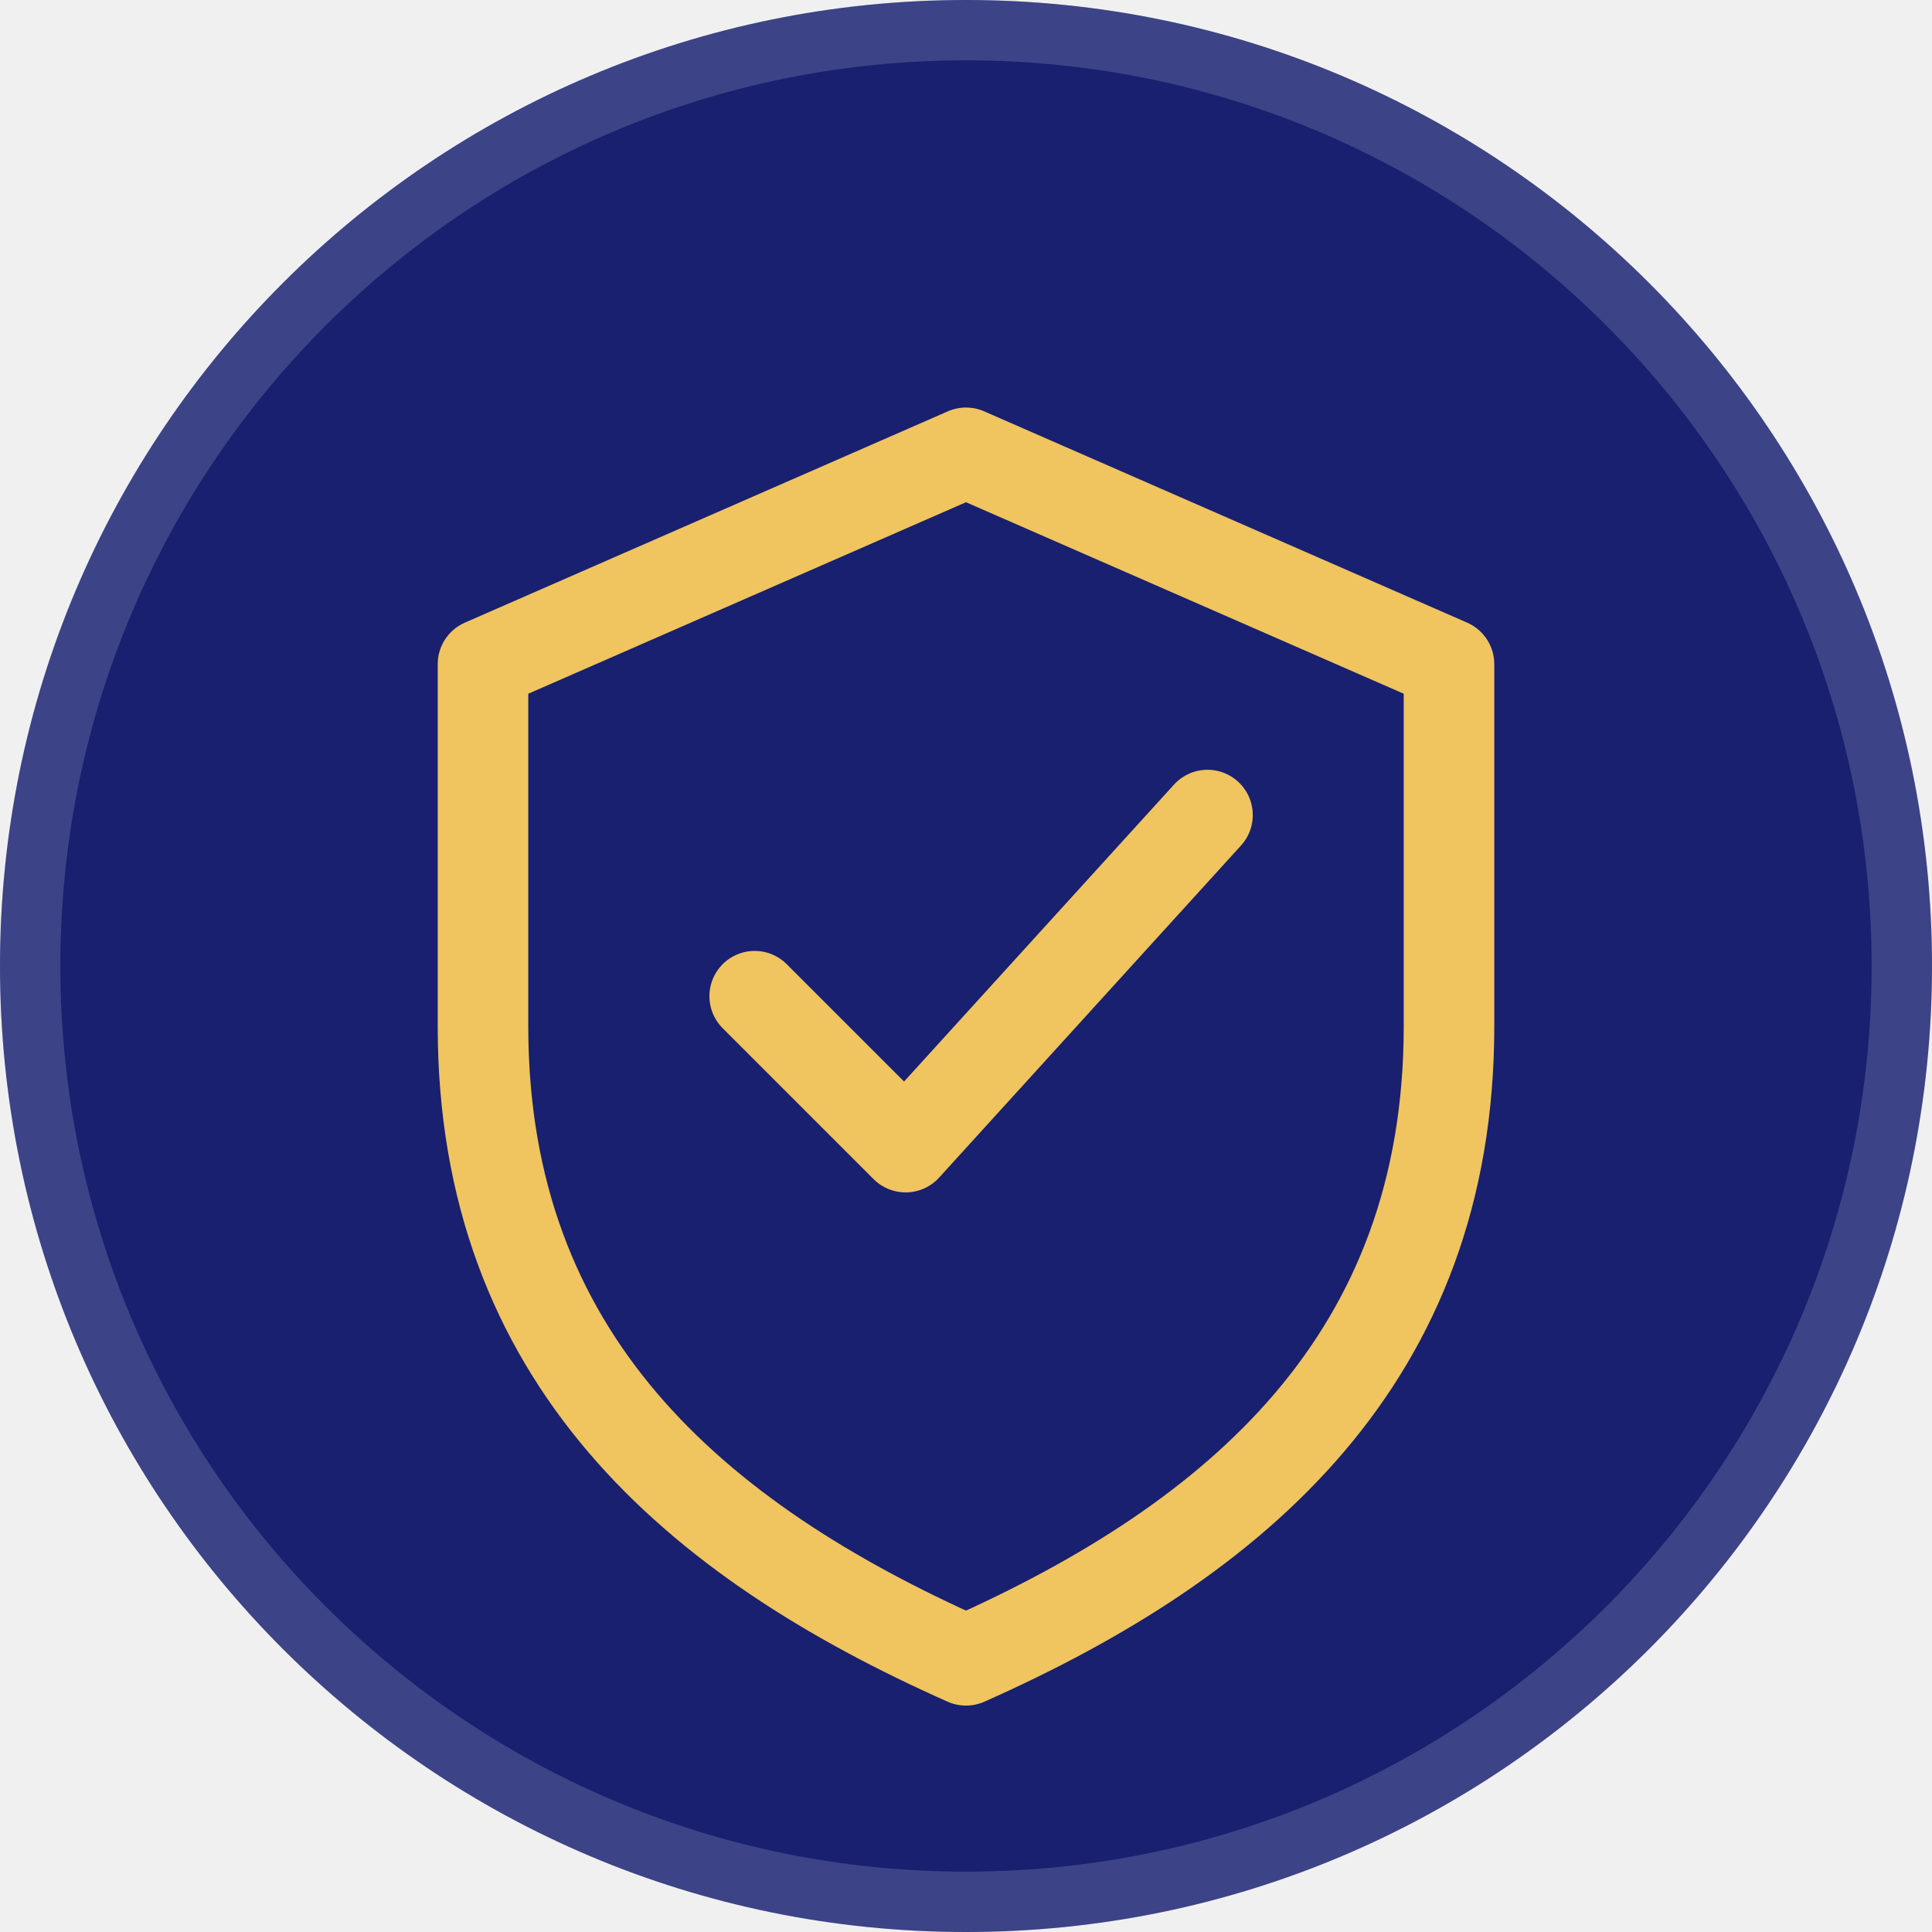
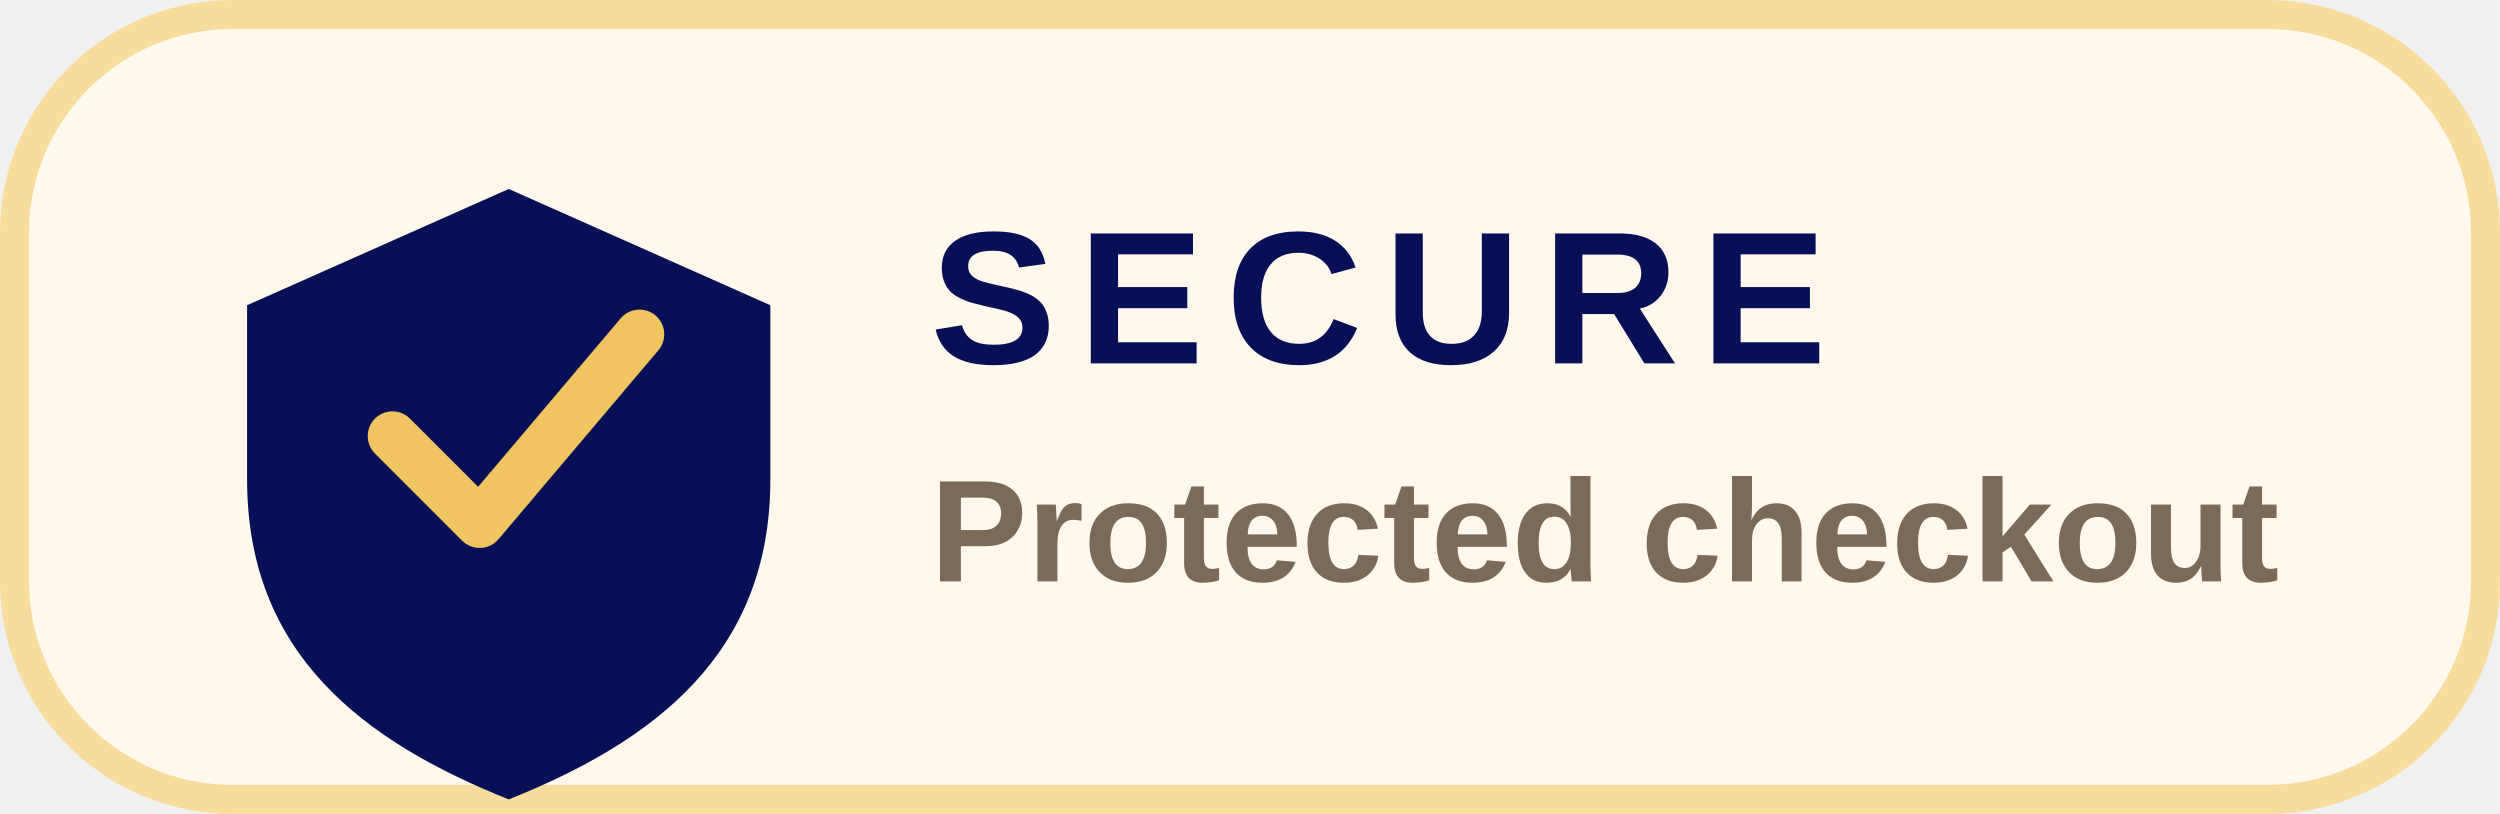
- <svg xmlns="http://www.w3.org/2000/svg" width="64" height="64" viewBox="0 0 64 64" role="img" aria-label="Secure payment">
-   <rect width="64" height="64" rx="32" fill="#18206f" />
-   <rect x="1" y="1" width="62" height="62" rx="31" fill="none" stroke="#ffffff" stroke-opacity=".16" stroke-width="2" />
-   <path d="M32 15l16 7v12c0 11-7 17-16 21-9-4-16-10-16-21V22l16-7Z" fill="none" stroke="#f0c45f" stroke-width="3" stroke-linejoin="round" />
-   <path d="M25 33l5 5 10-11" fill="none" stroke="#f0c45f" stroke-width="3" stroke-linecap="round" stroke-linejoin="round" />
+ <svg xmlns="http://www.w3.org/2000/svg" width="172" height="56" viewBox="0 0 172 56" role="img" aria-label="Secure payment">
+   <rect width="172" height="56" rx="16" fill="#fff8ec" />
+   <rect x="1" y="1" width="170" height="54" rx="15" fill="none" stroke="#f0c45f" stroke-opacity=".55" stroke-width="2" />
+   <path d="M35 13l18 8v12c0 12-8 18-18 22-10-4-18-10-18-22V21l18-8Z" fill="#071056" />
+   <path d="M27 30l6 6 11-13" fill="none" stroke="#f0c45f" stroke-width="3.4" stroke-linecap="round" stroke-linejoin="round" />
+   <text x="64" y="25" fill="#071056" font-family="Arial, Helvetica, sans-serif" font-size="13" font-weight="800" letter-spacing="1.5">SECURE</text>
+   <text x="64" y="40" fill="#7b6a58" font-family="Arial, Helvetica, sans-serif" font-size="10" font-weight="700">Protected checkout</text>
</svg>
